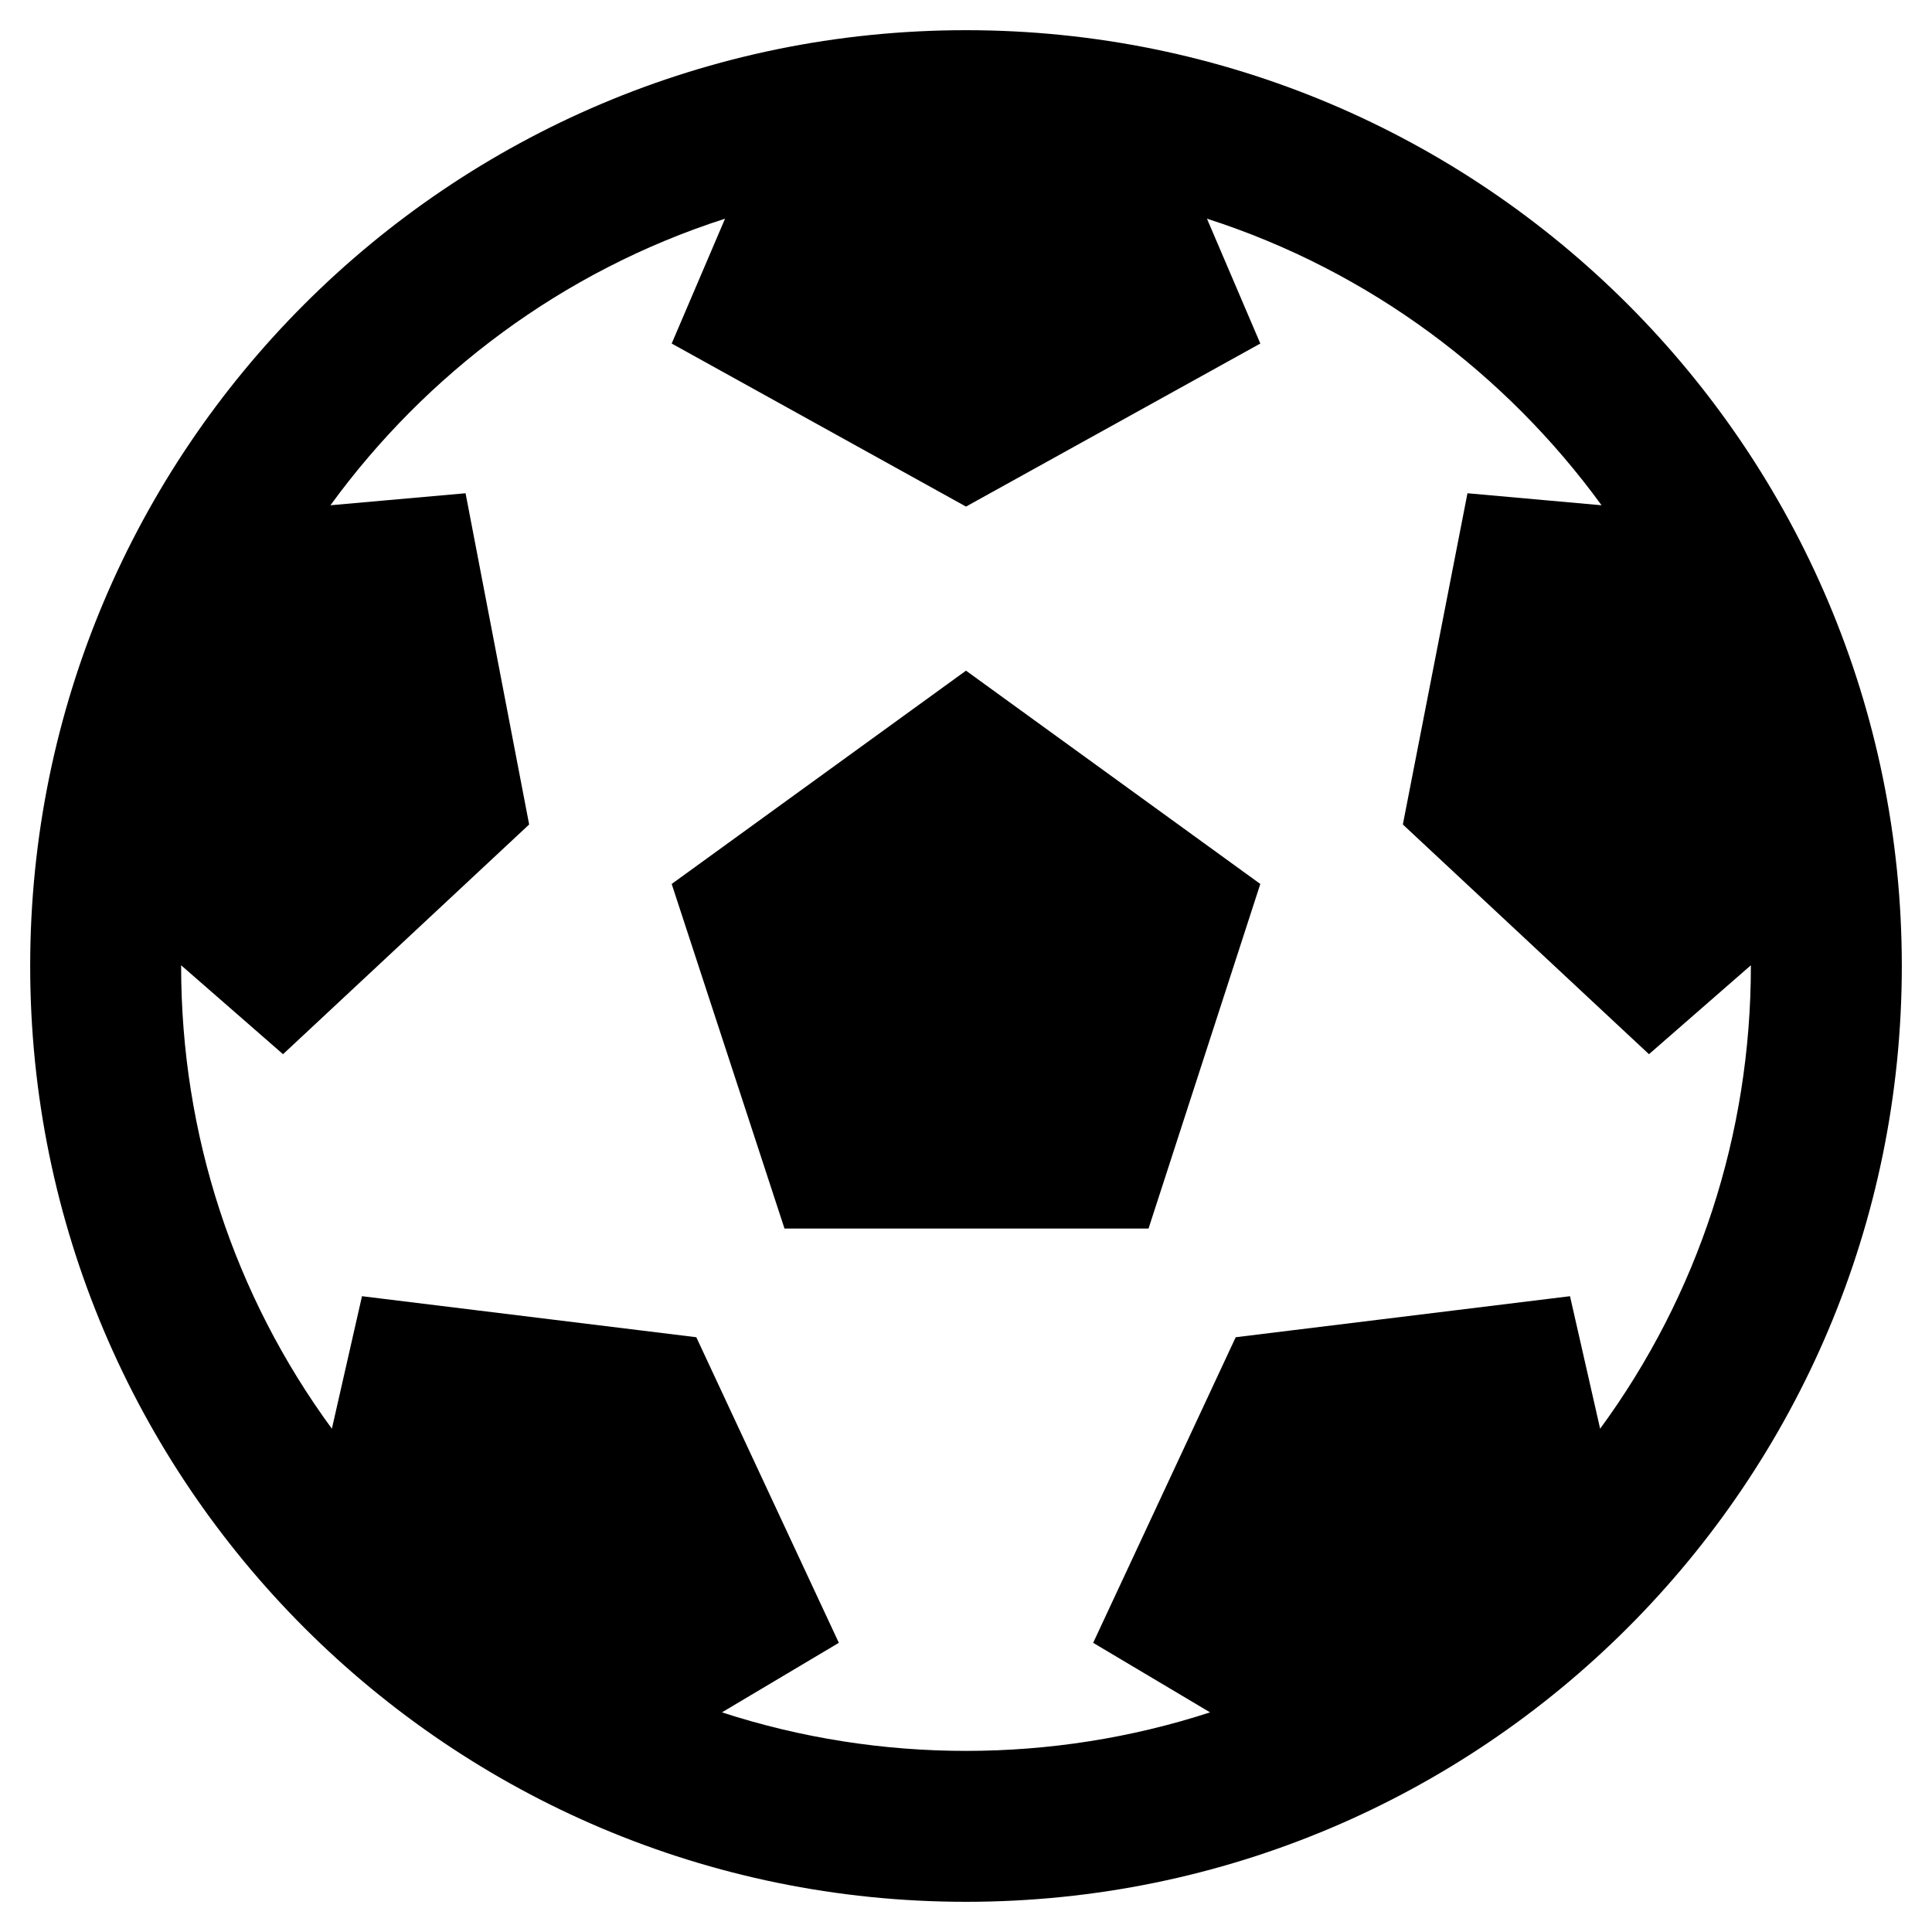
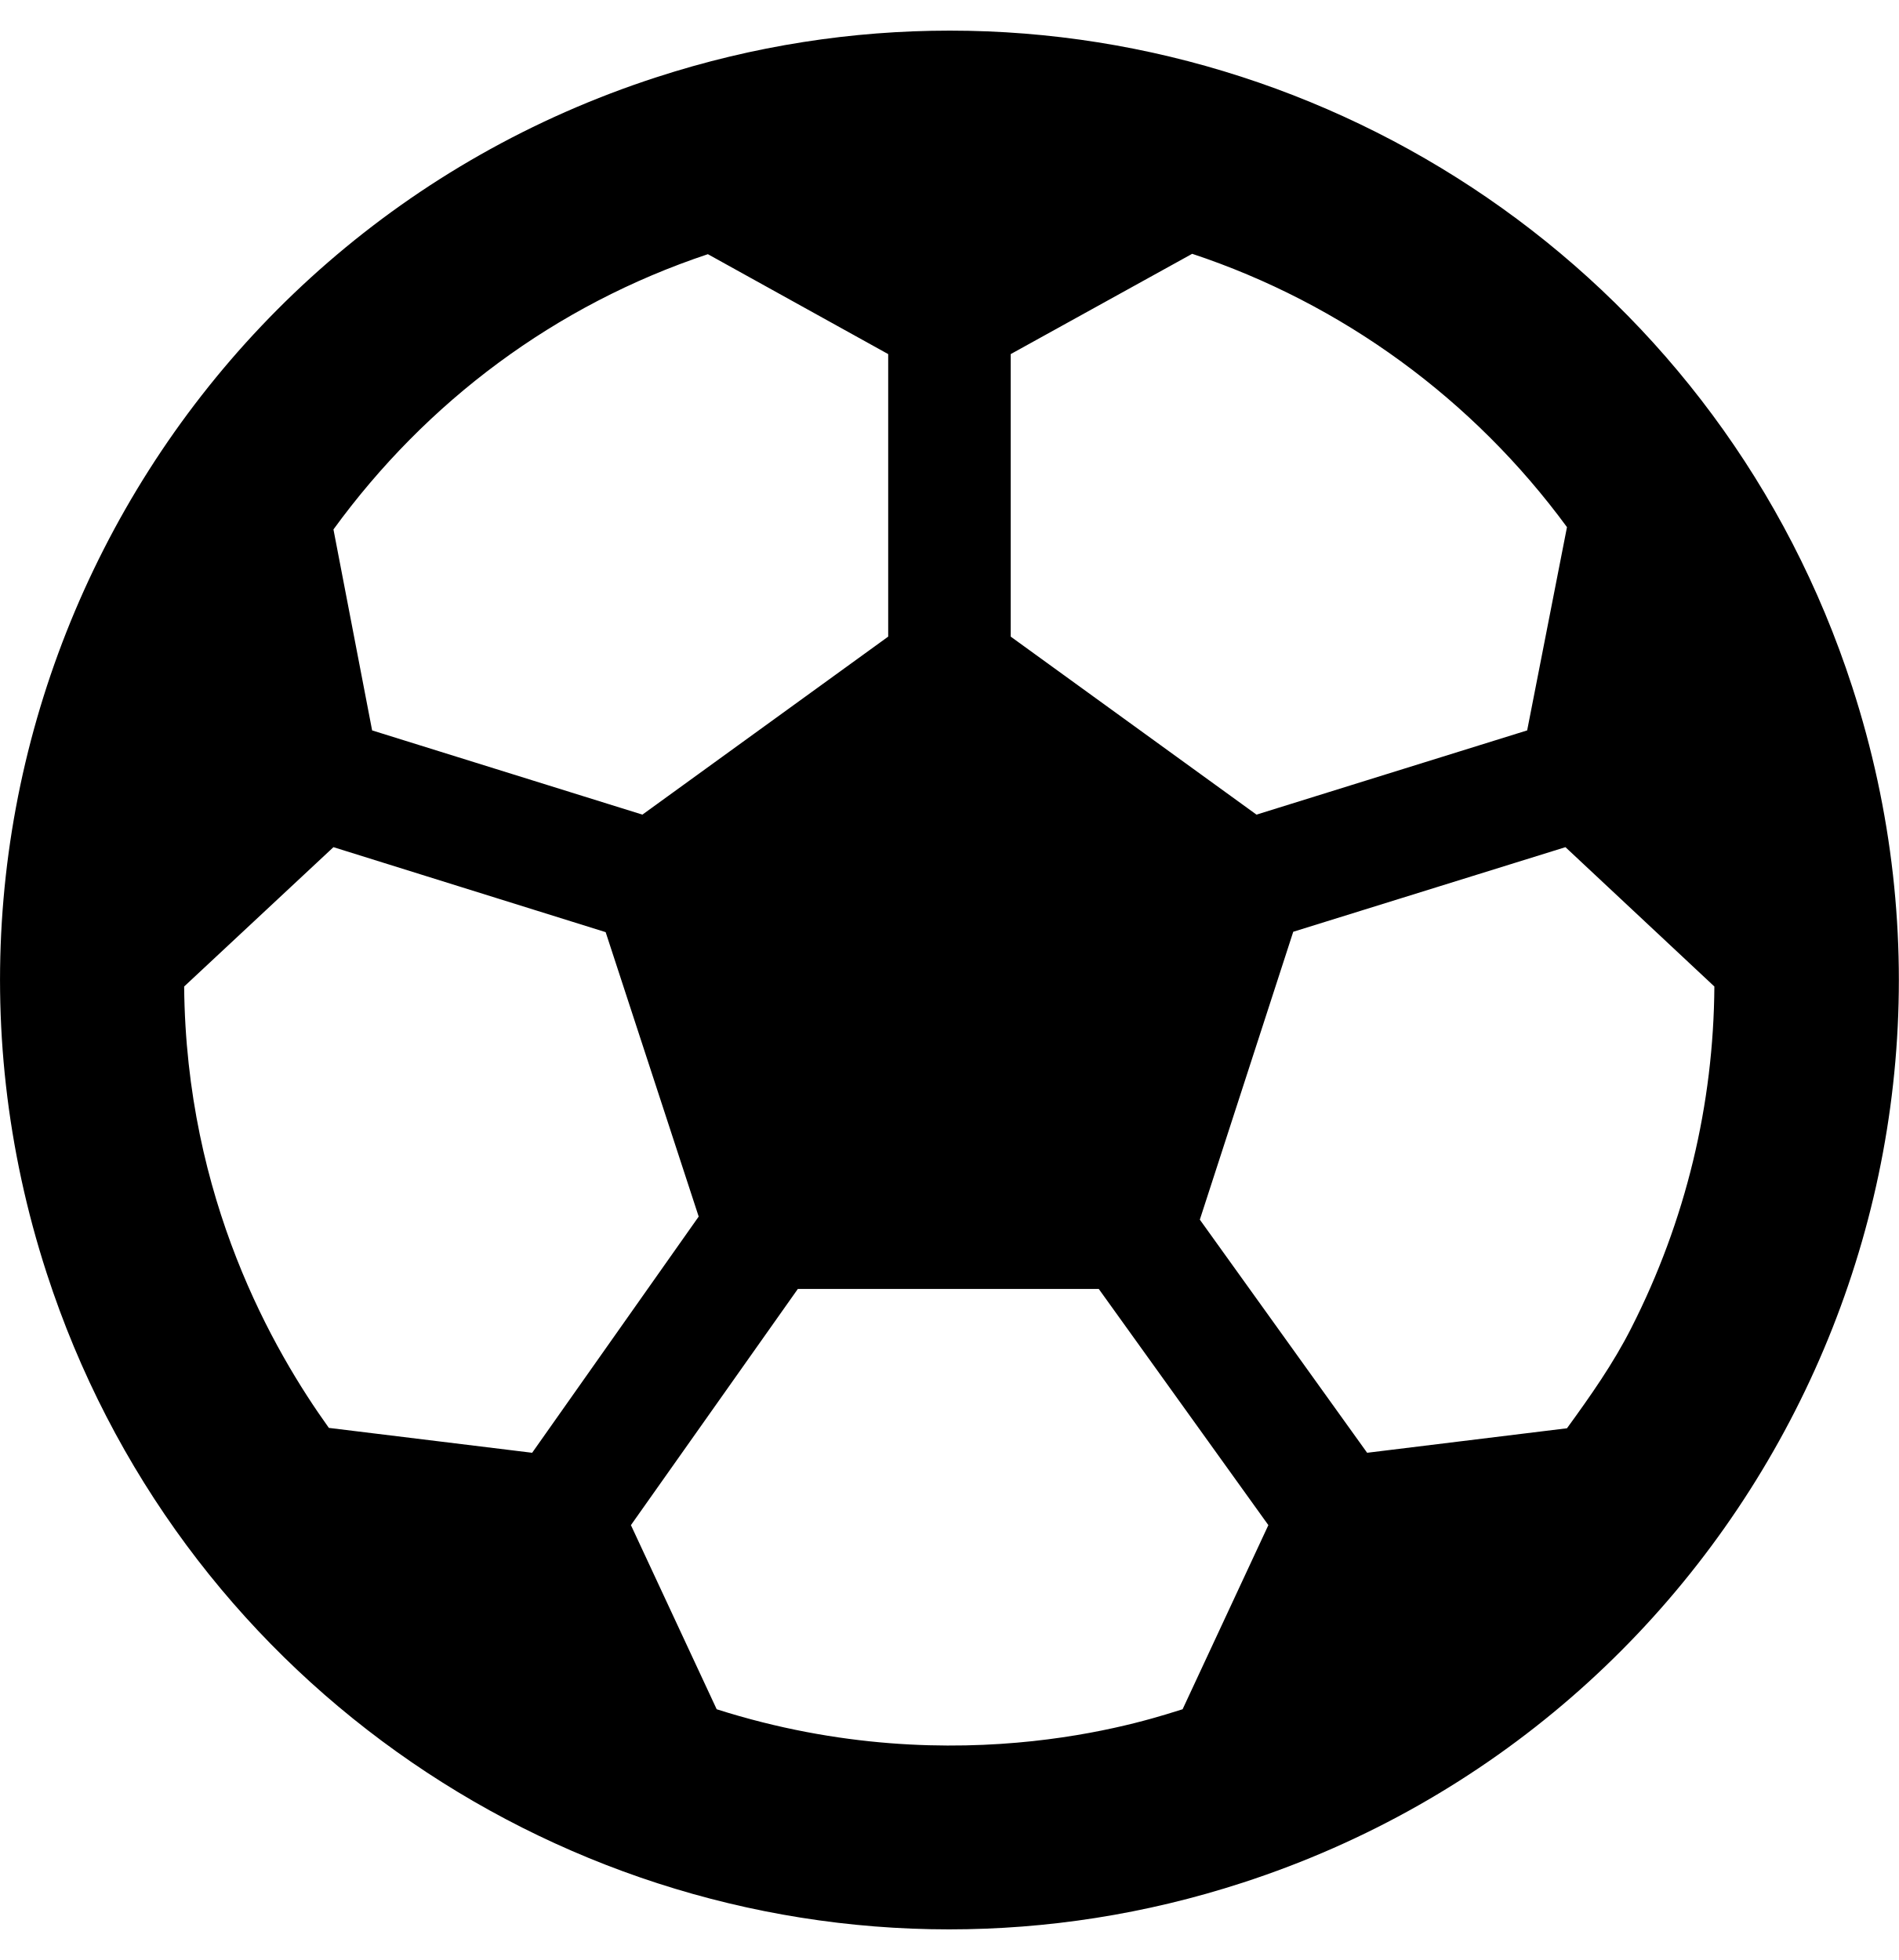
- <svg xmlns="http://www.w3.org/2000/svg" viewBox="0 0 512 512">
-   <path d="M207.898 325.571l-29.894-91.312L256 177.732l77.996 56.527-29.622 91.312h-96.476zM504 256c0 136.967-111.033 248-248 248S8 392.967 8 256 119.033 8 256 8s248 111.033 248 248zm-455.998-.19L48 256c0 44.7 14.015 87.242 39.95 122.626l7.982-35.118 88.595 10.871 37.775 80.985-30.978 18.427c41.832 13.631 87.598 13.606 129.354 0L289.7 435.364l37.775-80.985 88.594-10.871 7.982 35.118C449.985 343.242 464 300.7 464 256l-.002-.19-27.003 23.561-65.223-60.875 17.122-87.779 35.538 3.183c-25.216-34.63-61.309-62.053-104.577-75.951l14.143 33.091L256 134.25l-77.996-43.21 14.144-33.091C148.868 71.851 112.782 99.277 87.57 133.9l35.81-3.183 16.849 87.779-65.223 60.875-27.004-23.561z" />
+ <svg xmlns="http://www.w3.org/2000/svg" viewBox="0 0 496 512">
+   <path d="M483.8 179.4C449.8 74.6 352.6 8 248.1 8c-25.4 0-51.2 3.9-76.7 12.2C41.2 62.5-30.1 202.4 12.2 332.6 46.2 437.4 143.4 504 247.9 504c25.4 0 51.2-3.9 76.7-12.2 130.2-42.3 201.5-182.2 159.2-312.4zm-74.5 193.7l-52.2 6.4-43.7-60.9 24.4-75.2 71.1-22.1 38.9 36.4c-.2 30.7-7.4 61.1-21.7 89.2-4.7 9.3-10.7 17.8-16.8 26.2zm0-235.4l-10.4 53.1-70.7 22-64.2-46.5V92.5l47.4-26.2c39.2 13 73.4 38 97.9 71.4zM184.9 66.4L232 92.5v73.8l-64.2 46.5-70.6-22-10.1-52.5c24.3-33.4 57.9-58.6 97.8-71.9zM139 379.5L85.9 373c-14.4-20.1-37.3-59.6-37.8-115.3l39-36.4 71.1 22.2 24.3 74.3-43.5 61.7zm48.2 67l-22.4-48.1 43.6-61.7H287l44.3 61.7-22.4 48.1c-6.2 1.8-57.6 20.4-121.7 0z" />
</svg>
